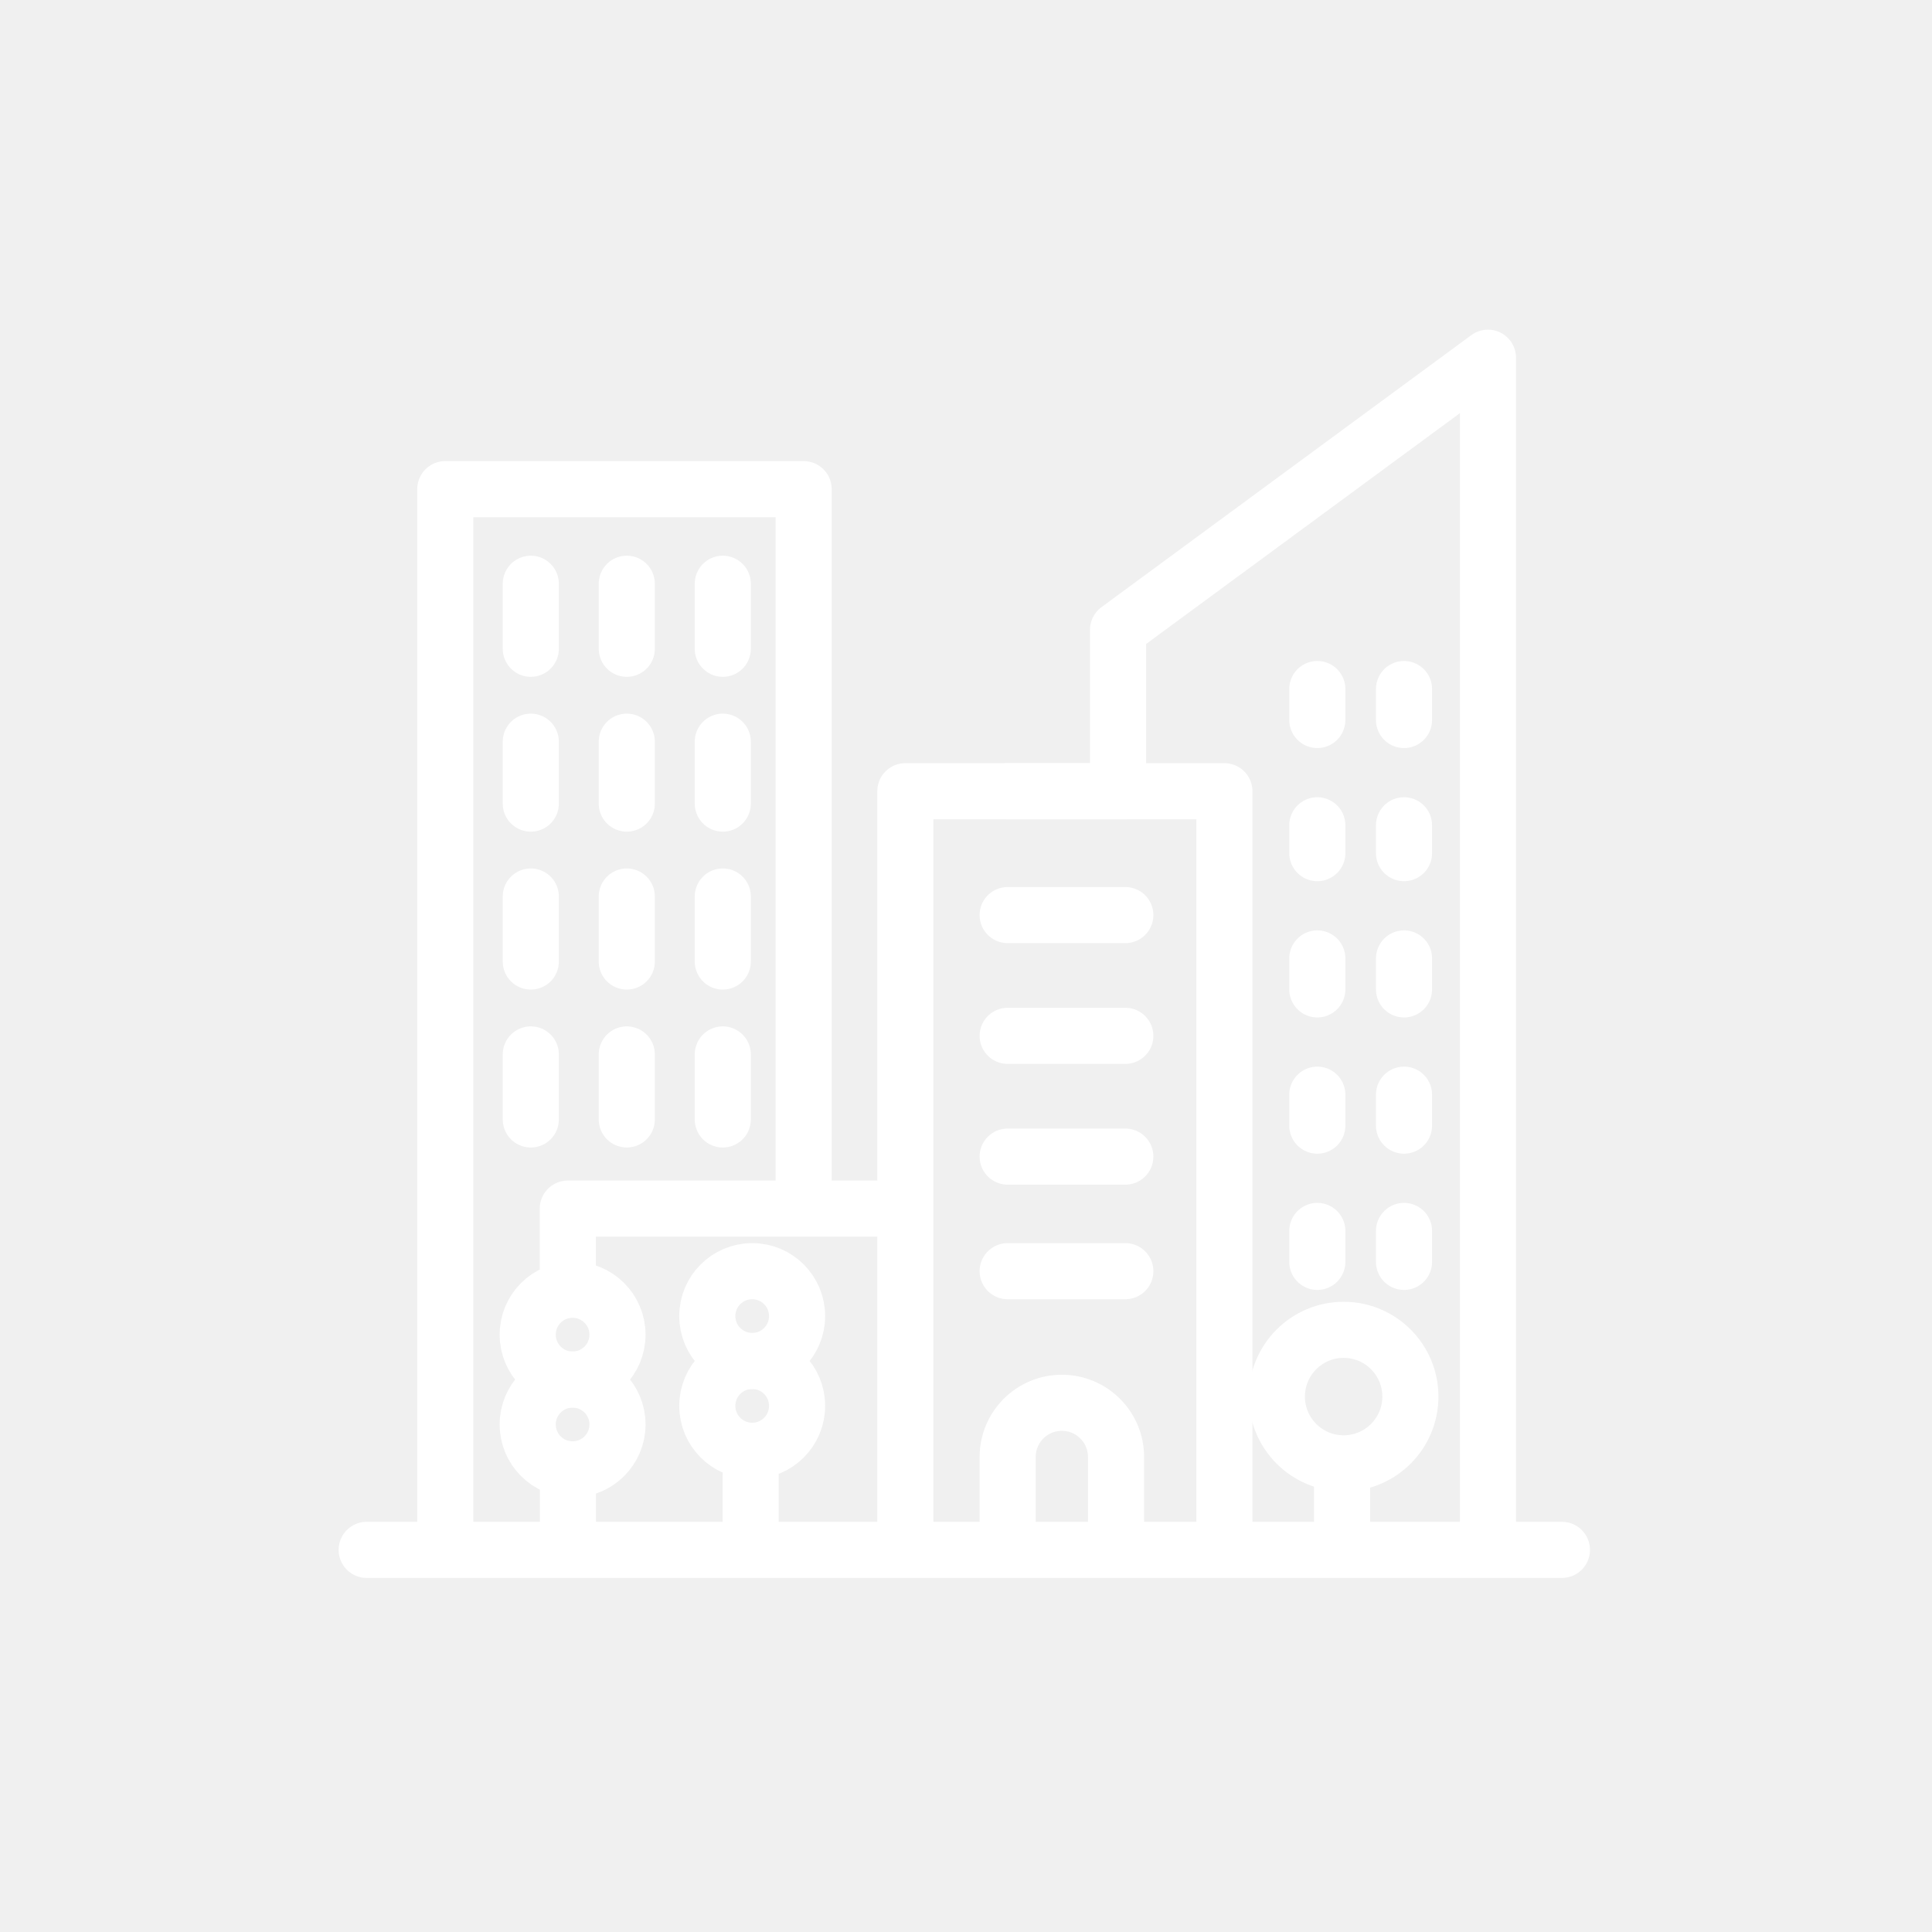
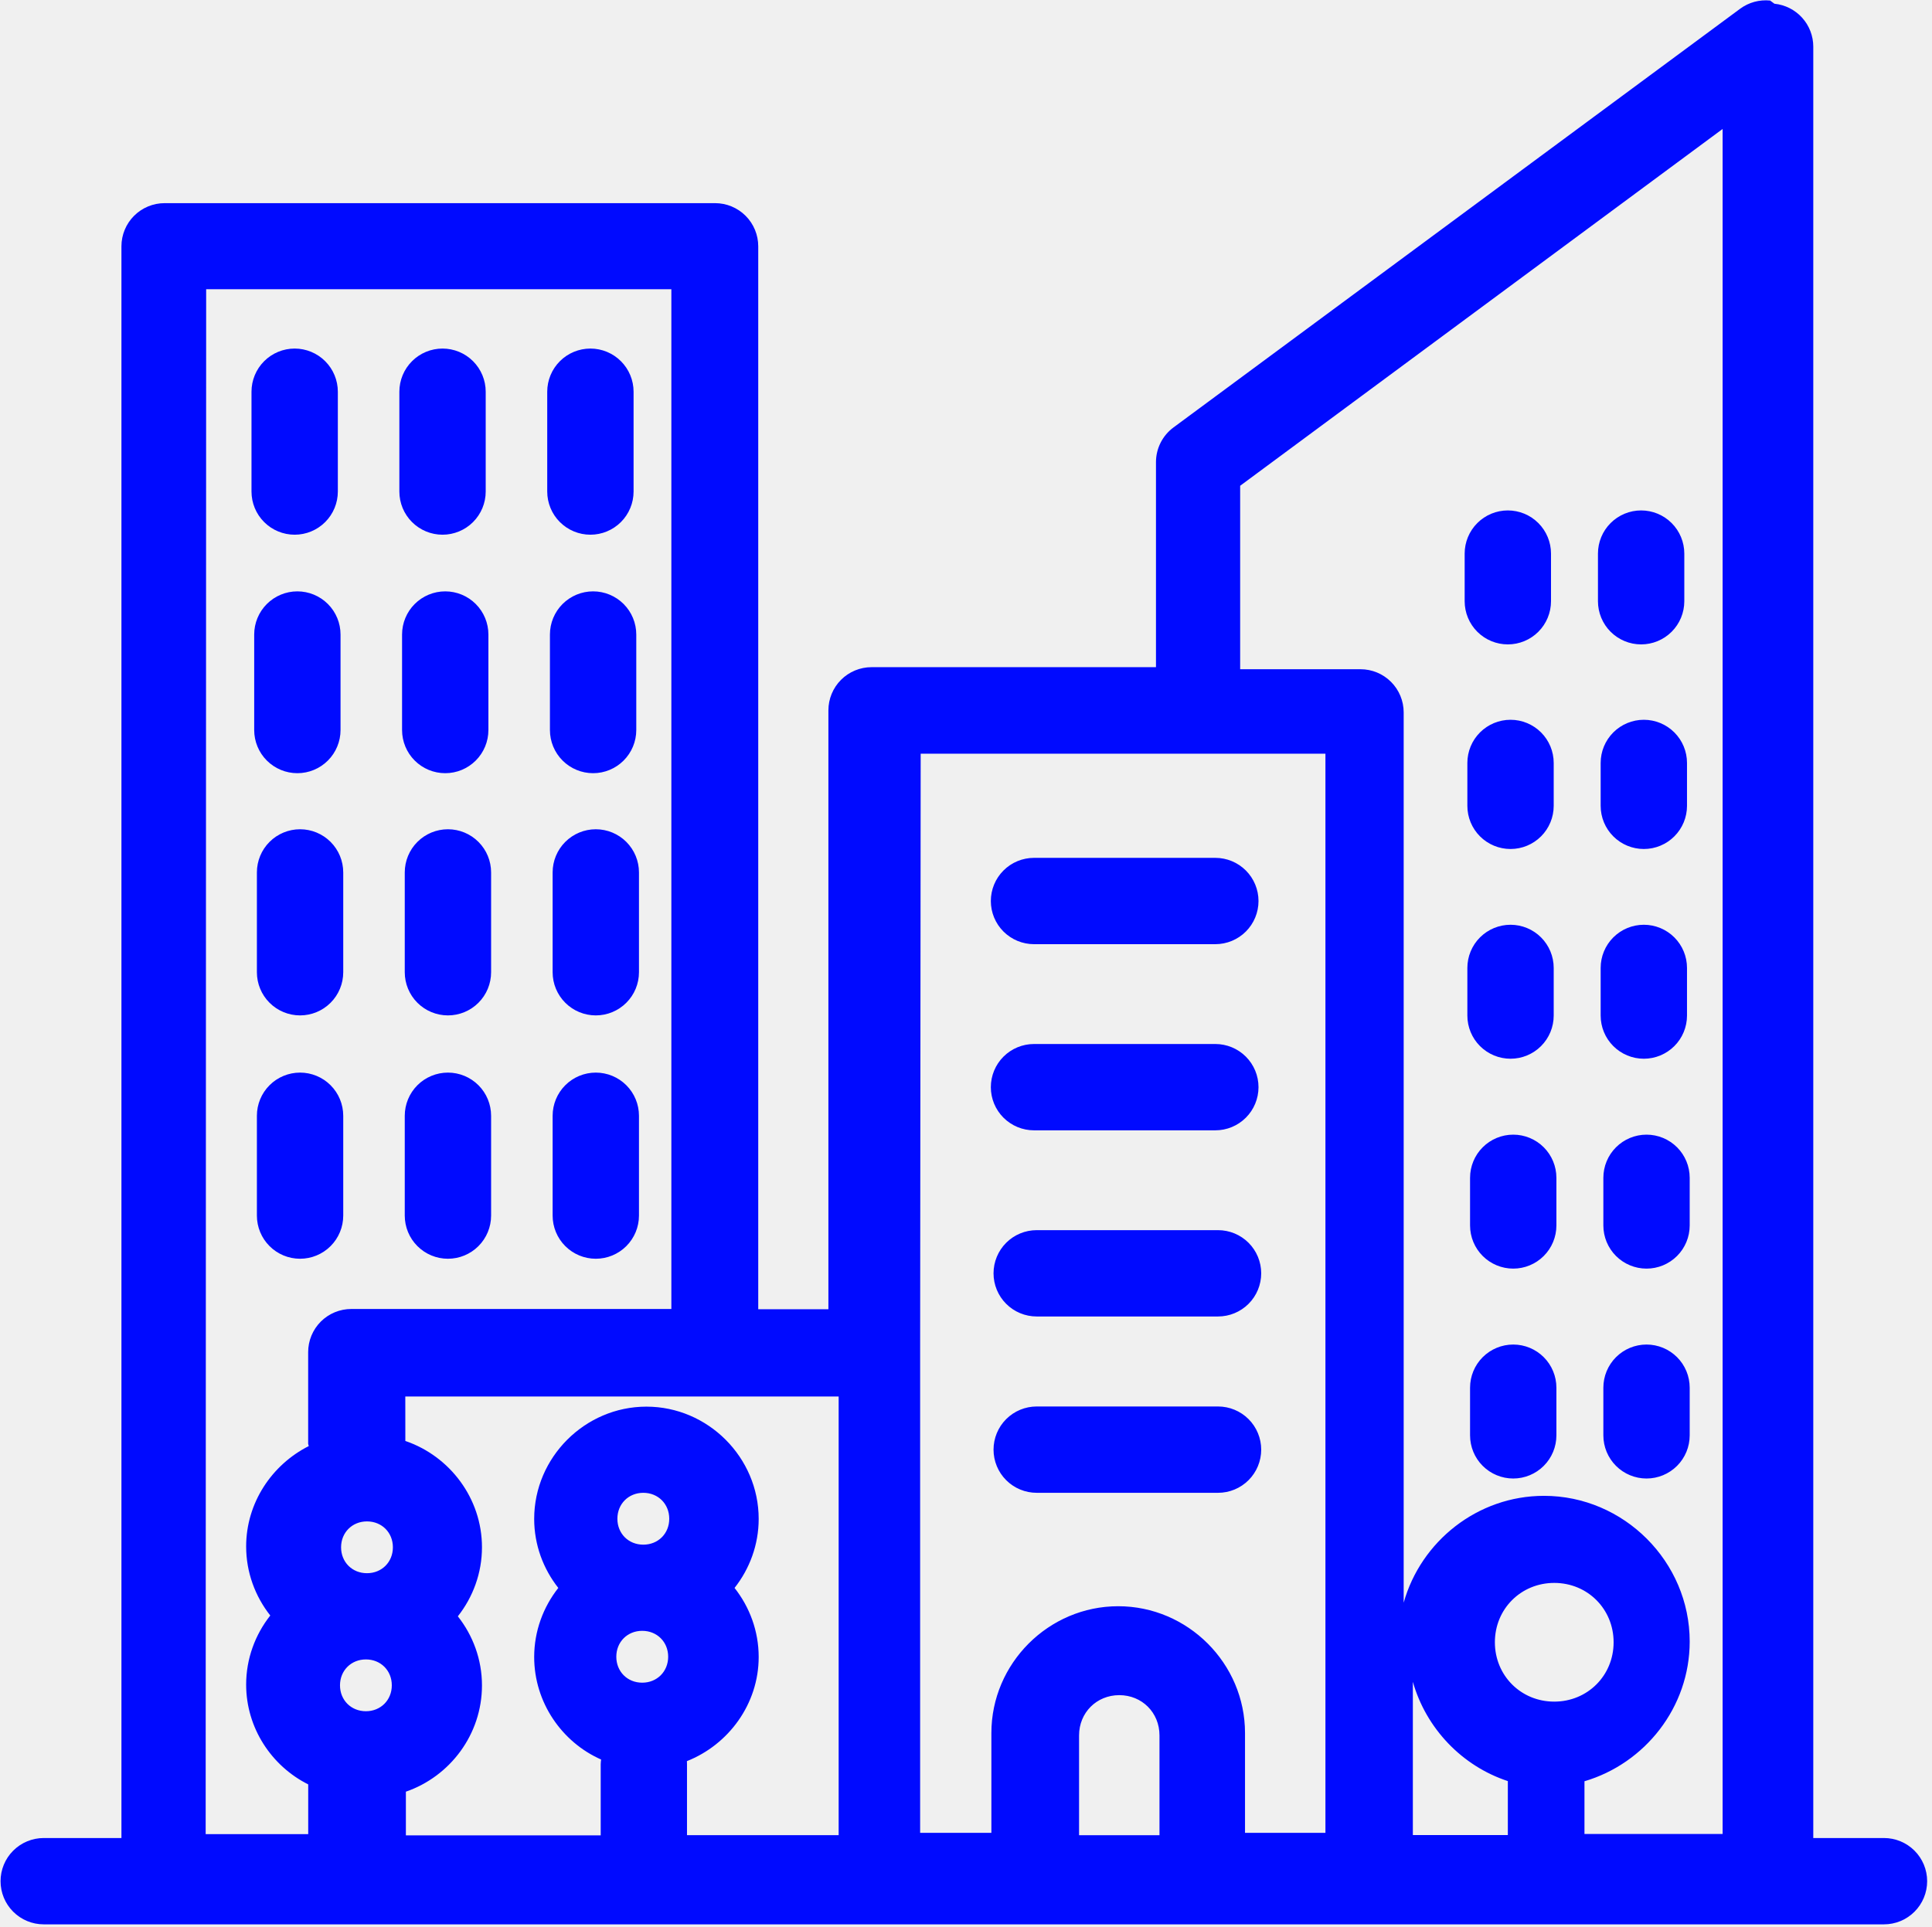
- <svg xmlns="http://www.w3.org/2000/svg" width="551" height="551" viewBox="0 0 551 551" fill="none">
-   <path d="M287.381 441.133V415.522C287.381 406.987 294.3 400.068 302.835 400.068V400.068C311.371 400.068 318.29 406.987 318.29 415.522V437.6" stroke="white" stroke-width="16" stroke-linecap="round" stroke-linejoin="round" />
-   <path d="M318.864 225.653V179.618L424.36 102.017V442.017H445.459H349.194M104.576 442.017H126.994M126.994 442.017V139.502H229.193V344.686H161.939M126.994 442.017H349.194M161.939 344.686V361.653M161.939 344.686H258.204V442.017V225.653H349.194V442.017" stroke="white" stroke-width="16" stroke-linecap="round" stroke-linejoin="round" />
-   <circle cx="163.303" cy="380.64" r="12.805" stroke="white" stroke-width="16" stroke-linecap="round" stroke-linejoin="round" />
-   <circle cx="214.524" cy="375.341" r="12.805" stroke="white" stroke-width="16" stroke-linecap="round" stroke-linejoin="round" />
-   <circle cx="163.303" cy="406.25" r="12.805" stroke="white" stroke-width="16" stroke-linecap="round" stroke-linejoin="round" />
-   <circle cx="214.524" cy="400.951" r="12.805" stroke="white" stroke-width="16" stroke-linecap="round" stroke-linejoin="round" />
-   <circle cx="383.199" cy="398.302" r="19.039" stroke="white" stroke-width="16" stroke-linecap="round" stroke-linejoin="round" />
-   <path d="M151.381 166.484V185.029" stroke="white" stroke-width="16" stroke-linecap="round" stroke-linejoin="round" />
-   <path d="M151.381 211.523V229.185" stroke="white" stroke-width="16" stroke-linecap="round" stroke-linejoin="round" />
-   <path d="M151.381 255.679V274.224" stroke="white" stroke-width="16" stroke-linecap="round" stroke-linejoin="round" />
-   <path d="M151.381 300.718V319.263" stroke="white" stroke-width="16" stroke-linecap="round" stroke-linejoin="round" />
-   <path d="M206.135 166.484V185.029" stroke="white" stroke-width="16" stroke-linecap="round" stroke-linejoin="round" />
-   <path d="M206.135 211.523V229.185" stroke="white" stroke-width="16" stroke-linecap="round" stroke-linejoin="round" />
-   <path d="M206.135 255.679V274.224" stroke="white" stroke-width="16" stroke-linecap="round" stroke-linejoin="round" />
-   <path d="M206.135 300.718V319.263" stroke="white" stroke-width="16" stroke-linecap="round" stroke-linejoin="round" />
-   <path d="M400.42 196.51V205.341" stroke="white" stroke-width="16" stroke-linecap="round" stroke-linejoin="round" />
-   <path d="M400.42 235.367V243.315" stroke="white" stroke-width="16" stroke-linecap="round" stroke-linejoin="round" />
-   <path d="M400.42 273.341V282.172" stroke="white" stroke-width="16" stroke-linecap="round" stroke-linejoin="round" />
-   <path d="M400.42 312.198V321.029" stroke="white" stroke-width="16" stroke-linecap="round" stroke-linejoin="round" />
-   <path d="M400.42 351.055V359.886" stroke="white" stroke-width="16" stroke-linecap="round" stroke-linejoin="round" />
-   <path d="M178.758 166.484V185.029" stroke="white" stroke-width="16" stroke-linecap="round" stroke-linejoin="round" />
-   <path d="M178.758 211.523V229.185" stroke="white" stroke-width="16" stroke-linecap="round" stroke-linejoin="round" />
-   <path d="M178.758 255.679V274.224" stroke="white" stroke-width="16" stroke-linecap="round" stroke-linejoin="round" />
-   <path d="M178.758 300.718V319.263" stroke="white" stroke-width="16" stroke-linecap="round" stroke-linejoin="round" />
-   <path d="M375.693 196.51V205.341" stroke="white" stroke-width="16" stroke-linecap="round" stroke-linejoin="round" />
-   <path d="M375.693 235.367V243.315" stroke="white" stroke-width="16" stroke-linecap="round" stroke-linejoin="round" />
-   <path d="M375.693 273.341V282.172" stroke="white" stroke-width="16" stroke-linecap="round" stroke-linejoin="round" />
-   <path d="M375.693 312.198V321.029" stroke="white" stroke-width="16" stroke-linecap="round" stroke-linejoin="round" />
-   <path d="M375.693 351.055V359.886" stroke="white" stroke-width="16" stroke-linecap="round" stroke-linejoin="round" />
-   <path d="M382.758 420.821V439.367" stroke="white" stroke-width="16" stroke-linecap="round" stroke-linejoin="round" />
-   <path d="M214.082 420.821V439.367" stroke="white" stroke-width="16" stroke-linecap="round" stroke-linejoin="round" />
-   <path d="M287.381 362.536L320.939 362.536" stroke="white" stroke-width="16" stroke-linecap="round" stroke-linejoin="round" />
-   <path d="M287.381 260.978L320.939 260.978" stroke="white" stroke-width="16" stroke-linecap="round" stroke-linejoin="round" />
-   <path d="M287.381 329.86L320.939 329.86" stroke="white" stroke-width="16" stroke-linecap="round" stroke-linejoin="round" />
-   <path d="M287.381 225.653L320.939 225.653" stroke="white" stroke-width="16" stroke-linecap="round" stroke-linejoin="round" />
-   <path d="M287.381 295.419L320.939 295.419" stroke="white" stroke-width="16" stroke-linecap="round" stroke-linejoin="round" />
-   <path d="M161.979 420.821V439.367" stroke="white" stroke-width="16" stroke-linecap="round" stroke-linejoin="round" />
+ <svg xmlns="http://www.w3.org/2000/svg" width="358" height="357" viewBox="0 0 358 357" fill="none">
+   <path d="M328.002 0.1C326.032 -0.099 324.058 0.439 322.462 1.61L217.462 79.21C216.452 79.953 215.63 80.923 215.064 82.042C214.498 83.16 214.202 84.397 214.202 85.65V123.65H161.502C159.38 123.65 157.345 124.493 155.845 125.993C154.344 127.494 153.502 129.529 153.502 131.65V242.65H140.502V45.65C140.502 43.529 139.659 41.494 138.158 39.993C136.658 38.493 134.623 37.65 132.502 37.65H30.502C28.38 37.65 26.345 38.493 24.845 39.993C23.344 41.494 22.502 43.529 22.502 45.65V340.65H8.102C5.98 340.65 3.945 341.493 2.445 342.993C0.944 344.494 0.102 346.529 0.102 348.65C0.102 350.772 0.944 352.807 2.445 354.307C3.945 355.807 5.98 356.65 8.102 356.65H349.102C351.223 356.65 353.258 355.807 354.758 354.307C356.259 352.807 357.102 350.772 357.102 348.65C357.102 346.529 356.259 344.494 354.758 342.993C353.258 341.493 351.223 340.65 349.102 340.65H336.002V8.65C336.002 6.667 335.265 4.755 333.935 3.284C332.604 1.813 330.775 0.889 328.802 0.69L328.002 0.1ZM319.202 23.9V339.9H293.602V330.13C304.802 326.83 313.102 316.43 313.102 304.23C313.102 289.43 300.902 277.23 286.102 277.23C273.802 277.23 263.302 285.65 260.102 297.03V132.03C260.102 129.909 259.259 127.874 257.758 126.373C256.258 124.873 254.223 124.03 252.102 124.03H229.802V90.03L319.202 23.9ZM38.202 53.6H124.402V242.6H65.102C64.051 242.6 63.01 242.806 62.039 243.207C61.068 243.609 60.185 244.198 59.442 244.94C58.699 245.684 58.11 246.566 57.709 247.538C57.307 248.509 57.101 249.549 57.102 250.6V267.6C57.134 267.738 57.171 267.875 57.211 268.01C50.401 271.45 45.611 278.51 45.611 286.61C45.611 291.42 47.291 295.87 50.081 299.41C47.291 302.95 45.611 307.41 45.611 312.21C45.611 320.26 50.321 327.31 57.111 330.71V339.93H38.111L38.202 53.6ZM54.602 64.6C52.48 64.6 50.445 65.443 48.945 66.944C47.444 68.444 46.602 70.479 46.602 72.6V91.1C46.602 93.222 47.444 95.257 48.945 96.757C50.445 98.257 52.48 99.1 54.602 99.1C56.723 99.1 58.758 98.257 60.258 96.757C61.759 95.257 62.602 93.222 62.602 91.1V72.6C62.602 70.479 61.759 68.444 60.258 66.944C58.758 65.443 56.723 64.6 54.602 64.6ZM82.002 64.6C79.88 64.6 77.845 65.443 76.345 66.944C74.844 68.444 74.002 70.479 74.002 72.6V91.1C74.002 93.222 74.844 95.257 76.345 96.757C77.845 98.257 79.88 99.1 82.002 99.1C84.123 99.1 86.158 98.257 87.658 96.757C89.159 95.257 90.002 93.222 90.002 91.1V72.6C90.002 70.479 89.159 68.444 87.658 66.944C86.158 65.443 84.123 64.6 82.002 64.6ZM109.402 64.6C107.28 64.6 105.245 65.443 103.745 66.944C102.244 68.444 101.402 70.479 101.402 72.6V91.1C101.402 93.222 102.244 95.257 103.745 96.757C105.245 98.257 107.28 99.1 109.402 99.1C111.523 99.1 113.558 98.257 115.058 96.757C116.559 95.257 117.402 93.222 117.402 91.1V72.6C117.402 70.479 116.559 68.444 115.058 66.944C113.558 65.443 111.523 64.6 109.402 64.6ZM279.402 94.6C277.28 94.6 275.245 95.443 273.745 96.944C272.244 98.444 271.402 100.479 271.402 102.6V111.43C271.402 113.552 272.244 115.587 273.745 117.087C275.245 118.587 277.28 119.43 279.402 119.43C281.523 119.43 283.558 118.587 285.058 117.087C286.559 115.587 287.402 113.552 287.402 111.43V102.6C287.402 100.479 286.559 98.444 285.058 96.944C283.558 95.443 281.523 94.6 279.402 94.6ZM304.102 94.6C301.98 94.6 299.945 95.443 298.445 96.944C296.944 98.444 296.102 100.479 296.102 102.6V111.43C296.102 113.552 296.944 115.587 298.445 117.087C299.945 118.587 301.98 119.43 304.102 119.43C306.223 119.43 308.258 118.587 309.758 117.087C311.259 115.587 312.102 113.552 312.102 111.43V102.6C312.102 100.479 311.259 98.444 309.758 96.944C308.258 95.443 306.223 94.6 304.102 94.6ZM55.102 109.6C52.98 109.6 50.945 110.443 49.445 111.943C47.944 113.444 47.102 115.479 47.102 117.6V135.3C47.102 137.422 47.944 139.457 49.445 140.957C50.945 142.457 52.98 143.3 55.102 143.3C57.223 143.3 59.258 142.457 60.758 140.957C62.259 139.457 63.102 137.422 63.102 135.3V117.6C63.102 115.479 62.259 113.444 60.758 111.943C59.258 110.443 57.223 109.6 55.102 109.6ZM82.502 109.6C80.38 109.6 78.345 110.443 76.845 111.943C75.344 113.444 74.502 115.479 74.502 117.6V135.3C74.502 137.422 75.344 139.457 76.845 140.957C78.345 142.457 80.38 143.3 82.502 143.3C84.623 143.3 86.658 142.457 88.158 140.957C89.659 139.457 90.502 137.422 90.502 135.3V117.6C90.502 115.479 89.659 113.444 88.158 111.943C86.658 110.443 84.623 109.6 82.502 109.6ZM109.902 109.6C107.78 109.6 105.745 110.443 104.245 111.943C102.744 113.444 101.902 115.479 101.902 117.6V135.3C101.902 137.422 102.744 139.457 104.245 140.957C105.745 142.457 107.78 143.3 109.902 143.3C112.023 143.3 114.058 142.457 115.558 140.957C117.059 139.457 117.902 137.422 117.902 135.3V117.6C117.902 115.479 117.059 113.444 115.558 111.943C114.058 110.443 112.023 109.6 109.902 109.6ZM279.902 133.4C277.78 133.4 275.745 134.243 274.245 135.743C272.744 137.244 271.902 139.279 271.902 141.4V149.35C271.902 151.472 272.744 153.507 274.245 155.007C275.745 156.507 277.78 157.35 279.902 157.35C282.023 157.35 284.058 156.507 285.558 155.007C287.059 153.507 287.902 151.472 287.902 149.35V141.4C287.902 139.279 287.059 137.244 285.558 135.743C284.058 134.243 282.023 133.4 279.902 133.4ZM304.602 133.4C302.48 133.4 300.445 134.243 298.945 135.743C297.444 137.244 296.602 139.279 296.602 141.4V149.35C296.602 151.472 297.444 153.507 298.945 155.007C300.445 156.507 302.48 157.35 304.602 157.35C306.723 157.35 308.758 156.507 310.258 155.007C311.759 153.507 312.602 151.472 312.602 149.35V141.4C312.602 139.279 311.759 137.244 310.258 135.743C308.758 134.243 306.723 133.4 304.602 133.4ZM170.602 139.69H245.602V339.69H230.702V321.19C230.702 308.29 220.102 297.69 207.202 297.69C194.302 297.69 183.702 308.29 183.702 321.19V339.69H170.502V250.39L170.602 139.69ZM55.602 153.69C53.48 153.69 51.445 154.533 49.945 156.033C48.444 157.534 47.602 159.569 47.602 161.69V180.19C47.602 182.312 48.444 184.347 49.945 185.847C51.445 187.347 53.48 188.19 55.602 188.19C57.723 188.19 59.758 187.347 61.258 185.847C62.759 184.347 63.602 182.312 63.602 180.19V161.69C63.602 159.569 62.759 157.534 61.258 156.033C59.758 154.533 57.723 153.69 55.602 153.69ZM83.002 153.69C80.88 153.69 78.845 154.533 77.345 156.033C75.844 157.534 75.002 159.569 75.002 161.69V180.19C75.002 182.312 75.844 184.347 77.345 185.847C78.845 187.347 80.88 188.19 83.002 188.19C85.123 188.19 87.158 187.347 88.658 185.847C90.159 184.347 91.002 182.312 91.002 180.19V161.69C91.002 159.569 90.159 157.534 88.658 156.033C87.158 154.533 85.123 153.69 83.002 153.69ZM110.402 153.69C108.28 153.69 106.245 154.533 104.745 156.033C103.244 157.534 102.402 159.569 102.402 161.69V180.19C102.402 182.312 103.244 184.347 104.745 185.847C106.245 187.347 108.28 188.19 110.402 188.19C112.523 188.19 114.558 187.347 116.058 185.847C117.559 184.347 118.402 182.312 118.402 180.19V161.69C118.402 159.569 117.559 157.534 116.058 156.033C114.558 154.533 112.523 153.69 110.402 153.69ZM191.602 158.99C189.48 158.99 187.445 159.833 185.945 161.333C184.444 162.834 183.602 164.869 183.602 166.99C183.602 169.112 184.444 171.147 185.945 172.647C187.445 174.147 189.48 174.99 191.602 174.99H225.202C227.323 174.99 229.358 174.147 230.858 172.647C232.359 171.147 233.202 169.112 233.202 166.99C233.202 164.869 232.359 162.834 230.858 161.333C229.358 159.833 227.323 158.99 225.202 158.99H191.602ZM279.902 171.39C277.78 171.39 275.745 172.233 274.245 173.733C272.744 175.234 271.902 177.269 271.902 179.39V188.22C271.902 190.342 272.744 192.377 274.245 193.877C275.745 195.377 277.78 196.22 279.902 196.22C282.023 196.22 284.058 195.377 285.558 193.877C287.059 192.377 287.902 190.342 287.902 188.22V179.39C287.902 177.269 287.059 175.234 285.558 173.733C284.058 172.233 282.023 171.39 279.902 171.39ZM304.602 171.39C302.48 171.39 300.445 172.233 298.945 173.733C297.444 175.234 296.602 177.269 296.602 179.39V188.22C296.602 190.342 297.444 192.377 298.945 193.877C300.445 195.377 302.48 196.22 304.602 196.22C306.723 196.22 308.758 195.377 310.258 193.877C311.759 192.377 312.602 190.342 312.602 188.22V179.39C312.602 177.269 311.759 175.234 310.258 173.733C308.758 172.233 306.723 171.39 304.602 171.39ZM191.602 193.49C189.48 193.49 187.445 194.333 185.945 195.833C184.444 197.334 183.602 199.369 183.602 201.49C183.602 203.612 184.444 205.647 185.945 207.147C187.445 208.647 189.48 209.49 191.602 209.49H225.202C227.323 209.49 229.358 208.647 230.858 207.147C232.359 205.647 233.202 203.612 233.202 201.49C233.202 199.369 232.359 197.334 230.858 195.833C229.358 194.333 227.323 193.49 225.202 193.49H191.602ZM55.602 198.79C53.48 198.79 51.445 199.633 49.945 201.133C48.444 202.634 47.602 204.669 47.602 206.79V225.29C47.602 227.412 48.444 229.447 49.945 230.947C51.445 232.447 53.48 233.29 55.602 233.29C57.723 233.29 59.758 232.447 61.258 230.947C62.759 229.447 63.602 227.412 63.602 225.29V206.79C63.602 204.669 62.759 202.634 61.258 201.133C59.758 199.633 57.723 198.79 55.602 198.79ZM83.002 198.79C80.88 198.79 78.845 199.633 77.345 201.133C75.844 202.634 75.002 204.669 75.002 206.79V225.29C75.002 227.412 75.844 229.447 77.345 230.947C78.845 232.447 80.88 233.29 83.002 233.29C85.123 233.29 87.158 232.447 88.658 230.947C90.159 229.447 91.002 227.412 91.002 225.29V206.79C91.002 204.669 90.159 202.634 88.658 201.133C87.158 199.633 85.123 198.79 83.002 198.79ZM110.402 198.79C108.28 198.79 106.245 199.633 104.745 201.133C103.244 202.634 102.402 204.669 102.402 206.79V225.29C102.402 227.412 103.244 229.447 104.745 230.947C106.245 232.447 108.28 233.29 110.402 233.29C112.523 233.29 114.558 232.447 116.058 230.947C117.559 229.447 118.402 227.412 118.402 225.29V206.79C118.402 204.669 117.559 202.634 116.058 201.133C114.558 199.633 112.523 198.79 110.402 198.79ZM280.402 210.29C278.28 210.29 276.245 211.133 274.745 212.633C273.244 214.134 272.402 216.169 272.402 218.29V227.12C272.402 229.242 273.244 231.277 274.745 232.777C276.245 234.277 278.28 235.12 280.402 235.12C282.523 235.12 284.558 234.277 286.058 232.777C287.559 231.277 288.402 229.242 288.402 227.12V218.29C288.402 216.169 287.559 214.134 286.058 212.633C284.558 211.133 282.523 210.29 280.402 210.29ZM305.102 210.29C302.98 210.29 300.945 211.133 299.445 212.633C297.944 214.134 297.102 216.169 297.102 218.29V227.12C297.102 229.242 297.944 231.277 299.445 232.777C300.945 234.277 302.98 235.12 305.102 235.12C307.223 235.12 309.258 234.277 310.758 232.777C312.259 231.277 313.102 229.242 313.102 227.12V218.29C313.102 216.169 312.259 214.134 310.758 212.633C309.258 211.133 307.223 210.29 305.102 210.29ZM192.102 227.99C189.98 227.99 187.945 228.833 186.445 230.333C184.944 231.834 184.102 233.869 184.102 235.99C184.102 238.112 184.944 240.147 186.445 241.647C187.945 243.147 189.98 243.99 192.102 243.99H225.702C227.823 243.99 229.858 243.147 231.358 241.647C232.859 240.147 233.702 238.112 233.702 235.99C233.702 233.869 232.859 231.834 231.358 230.333C229.858 228.833 227.823 227.99 225.702 227.99H192.102ZM280.402 249.19C278.28 249.19 276.245 250.033 274.745 251.533C273.244 253.034 272.402 255.069 272.402 257.19V266.02C272.402 268.142 273.244 270.177 274.745 271.677C276.245 273.177 278.28 274.02 280.402 274.02C282.523 274.02 284.558 273.177 286.058 271.677C287.559 270.177 288.402 268.142 288.402 266.02V257.19C288.402 255.069 287.559 253.034 286.058 251.533C284.558 250.033 282.523 249.19 280.402 249.19ZM305.102 249.19C302.98 249.19 300.945 250.033 299.445 251.533C297.944 253.034 297.102 255.069 297.102 257.19V266.02C297.102 268.142 297.944 270.177 299.445 271.677C300.945 273.177 302.98 274.02 305.102 274.02C307.223 274.02 309.258 273.177 310.758 271.677C312.259 270.177 313.102 268.142 313.102 266.02V257.19C313.102 255.069 312.259 253.034 310.758 251.533C309.258 250.033 307.223 249.19 305.102 249.19ZM75.102 258.82H155.402V340.12H127.302V326.92C127.301 326.747 127.295 326.573 127.284 326.4C135.004 323.35 140.584 315.8 140.584 307.1C140.584 302.29 138.904 297.84 136.114 294.3C138.904 290.76 140.584 286.3 140.584 281.5C140.584 270.1 131.174 260.7 119.784 260.7C108.384 260.7 98.984 270.11 98.984 281.5C98.984 286.31 100.664 290.76 103.454 294.3C100.664 297.84 98.984 302.3 98.984 307.1C98.984 315.53 104.134 322.9 111.384 326.1C111.344 326.386 111.319 326.673 111.31 326.961V340.161H75.21V332.061C83.38 329.241 89.31 321.461 89.31 312.361C89.31 307.551 87.63 303.101 84.84 299.561C87.63 296.021 89.31 291.561 89.31 286.761C89.31 277.681 83.33 269.861 75.11 267.061L75.102 258.82ZM192.102 260.67C189.98 260.67 187.945 261.513 186.445 263.013C184.944 264.514 184.102 266.549 184.102 268.67C184.102 270.792 184.944 272.827 186.445 274.327C187.945 275.827 189.98 276.67 192.102 276.67H225.702C227.823 276.67 229.858 275.827 231.358 274.327C232.859 272.827 233.702 270.792 233.702 268.67C233.702 266.549 232.859 264.514 231.358 263.013C229.858 261.513 227.823 260.67 225.702 260.67H192.102ZM119.202 276.67C121.952 276.67 124.012 278.73 124.012 281.48C124.012 284.23 121.952 286.28 119.202 286.28C116.452 286.28 114.402 284.22 114.402 281.48C114.402 278.73 116.462 276.67 119.202 276.67ZM68.002 281.97C70.752 281.97 72.802 284.03 72.802 286.77C72.802 289.51 70.742 291.57 68.002 291.57C65.252 291.57 63.202 289.51 63.202 286.77C63.202 284.03 65.262 281.97 68.002 281.97ZM288.002 293.37C294.192 293.37 299.002 298.22 299.002 304.37C299.002 310.56 294.152 315.37 288.002 315.37C281.812 315.37 277.002 310.52 277.002 304.37C277.002 298.18 281.852 293.37 288.002 293.37ZM119.002 302.25C121.752 302.25 123.812 304.31 123.812 307.05C123.812 309.79 121.752 311.86 119.002 311.86C116.252 311.86 114.202 309.8 114.202 307.05C114.202 304.3 116.262 302.25 119.002 302.25ZM67.802 307.55C70.552 307.55 72.602 309.61 72.602 312.35C72.602 315.09 70.542 317.15 67.802 317.15C65.052 317.15 63.002 315.09 63.002 312.35C63.002 309.61 65.062 307.55 67.802 307.55ZM261.802 311.7C264.252 320.32 270.892 327.3 279.402 330.1V340.1H261.802V311.7ZM207.402 314.17C211.612 314.17 214.852 317.41 214.852 321.63V340.13H199.952V321.63C199.952 317.42 203.192 314.17 207.412 314.17H207.402Z" fill="#000AFF" />
</svg>
